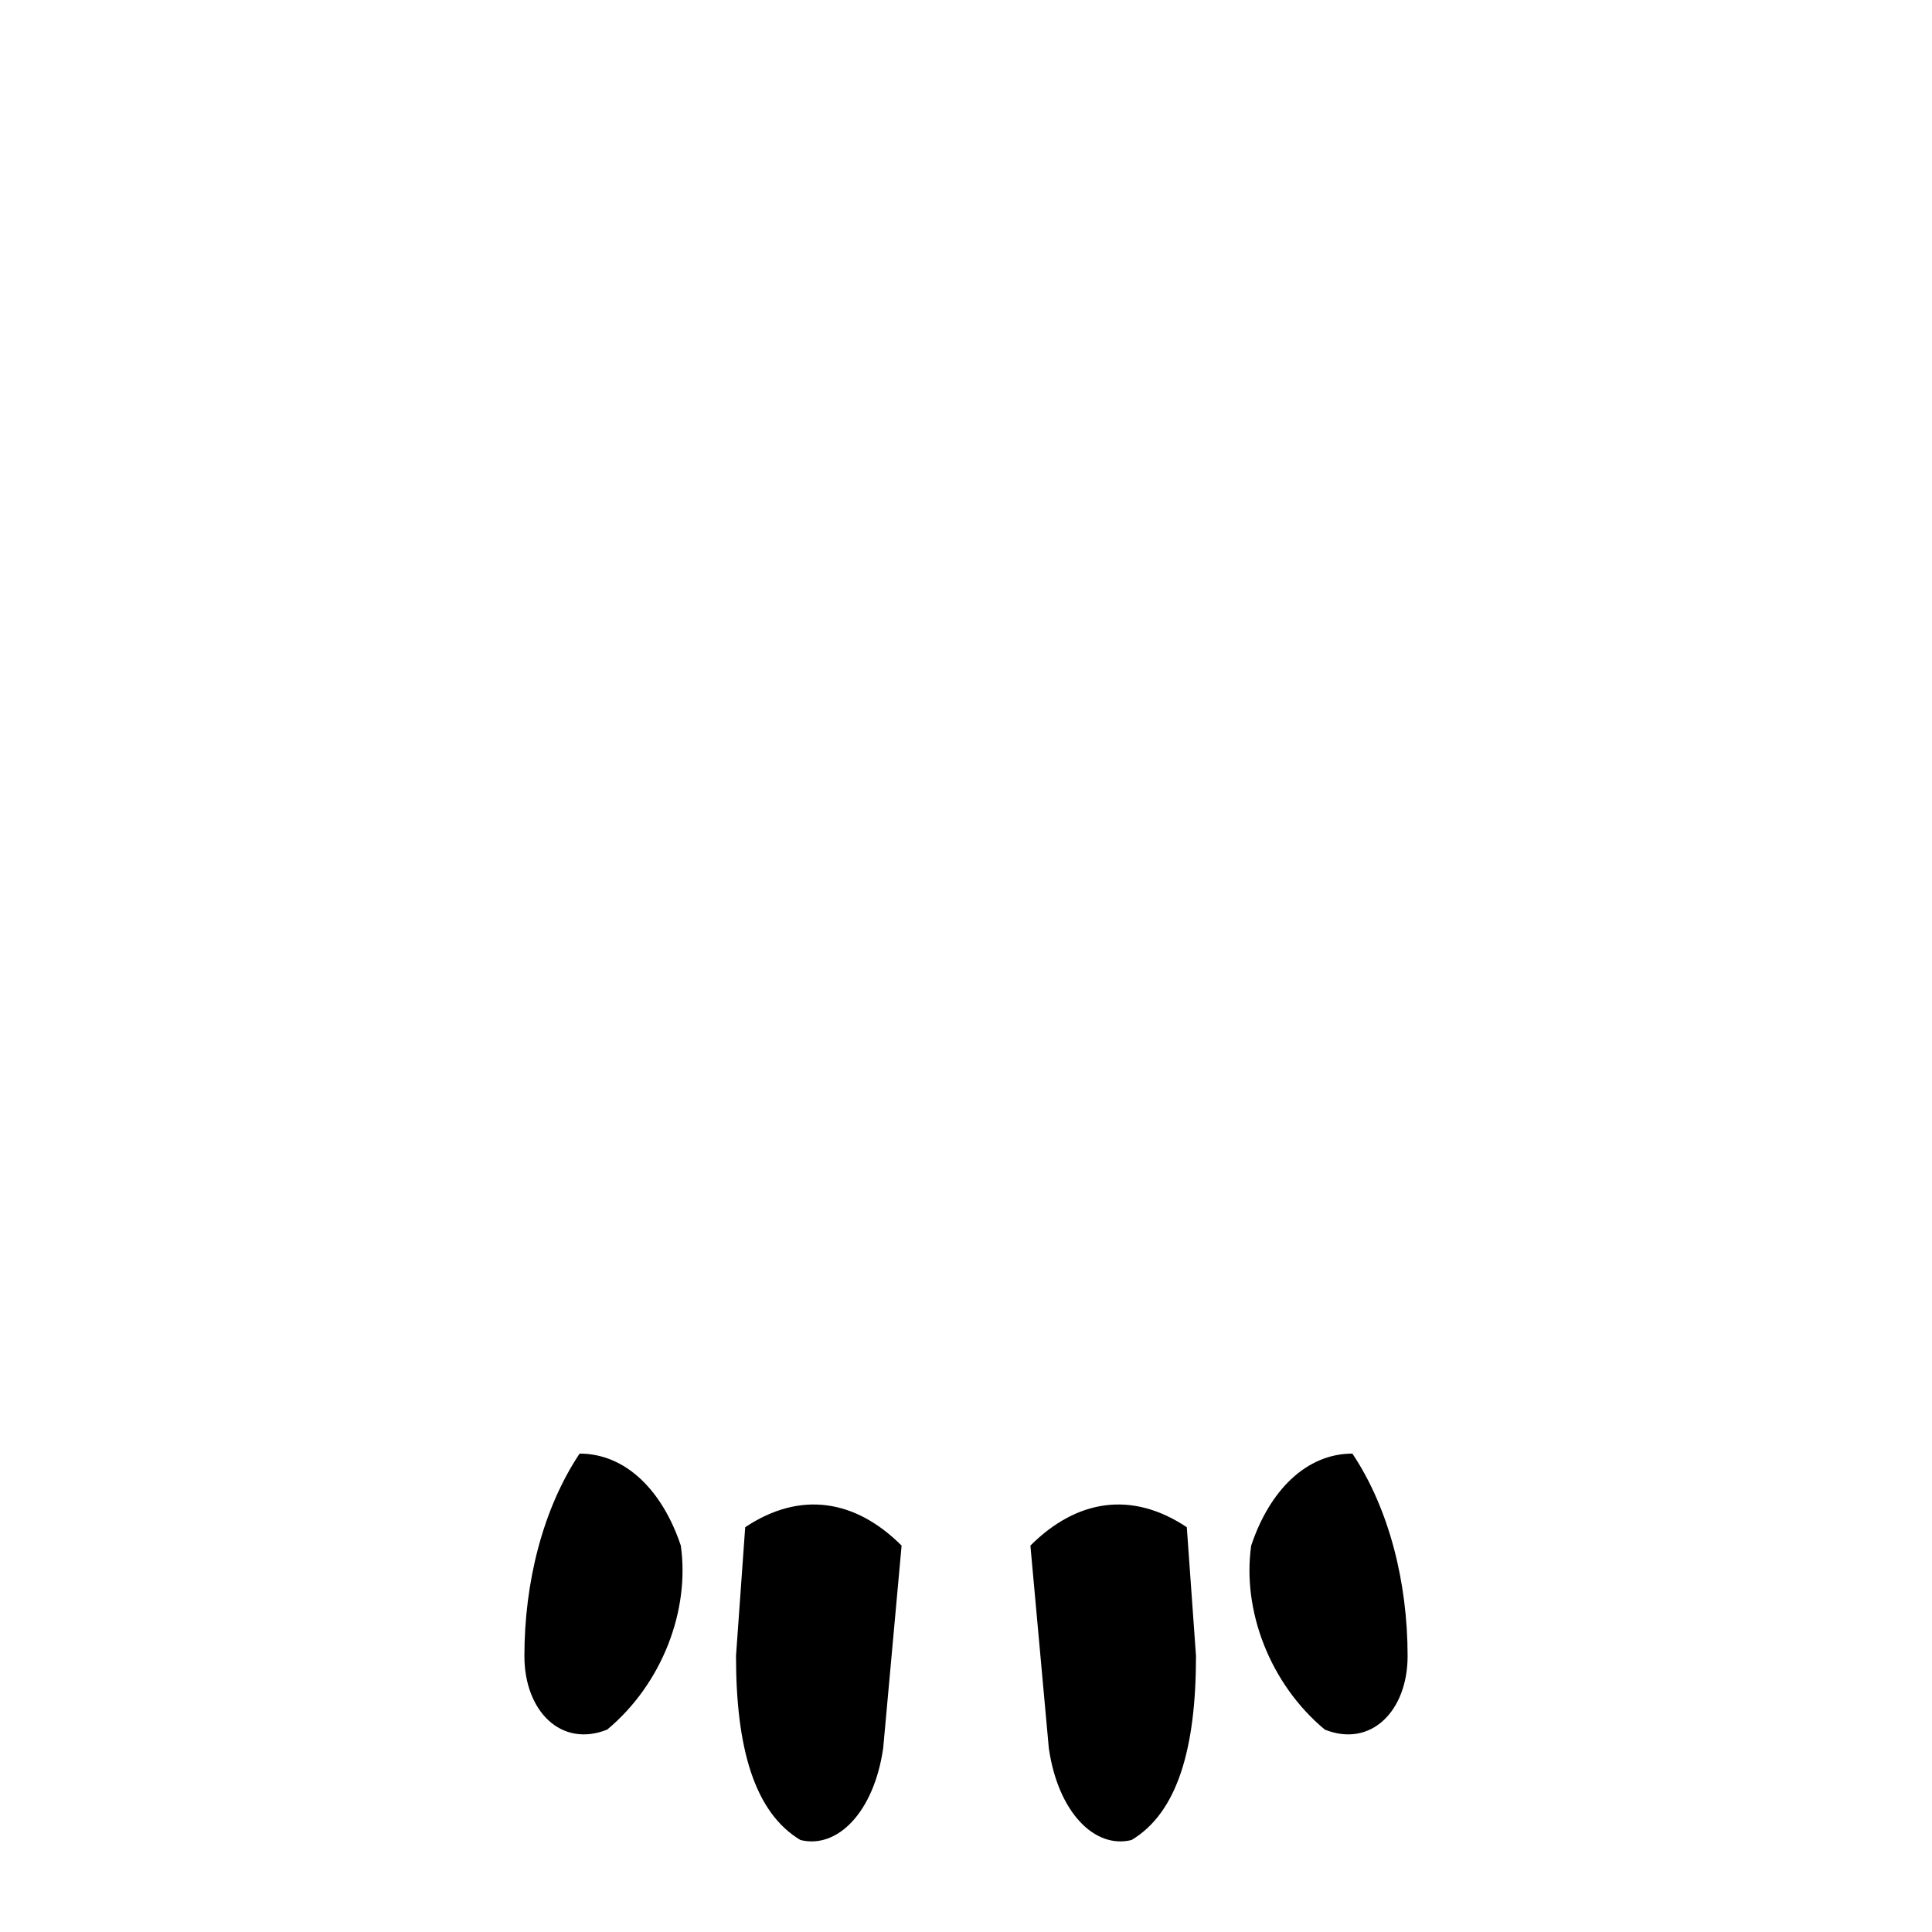
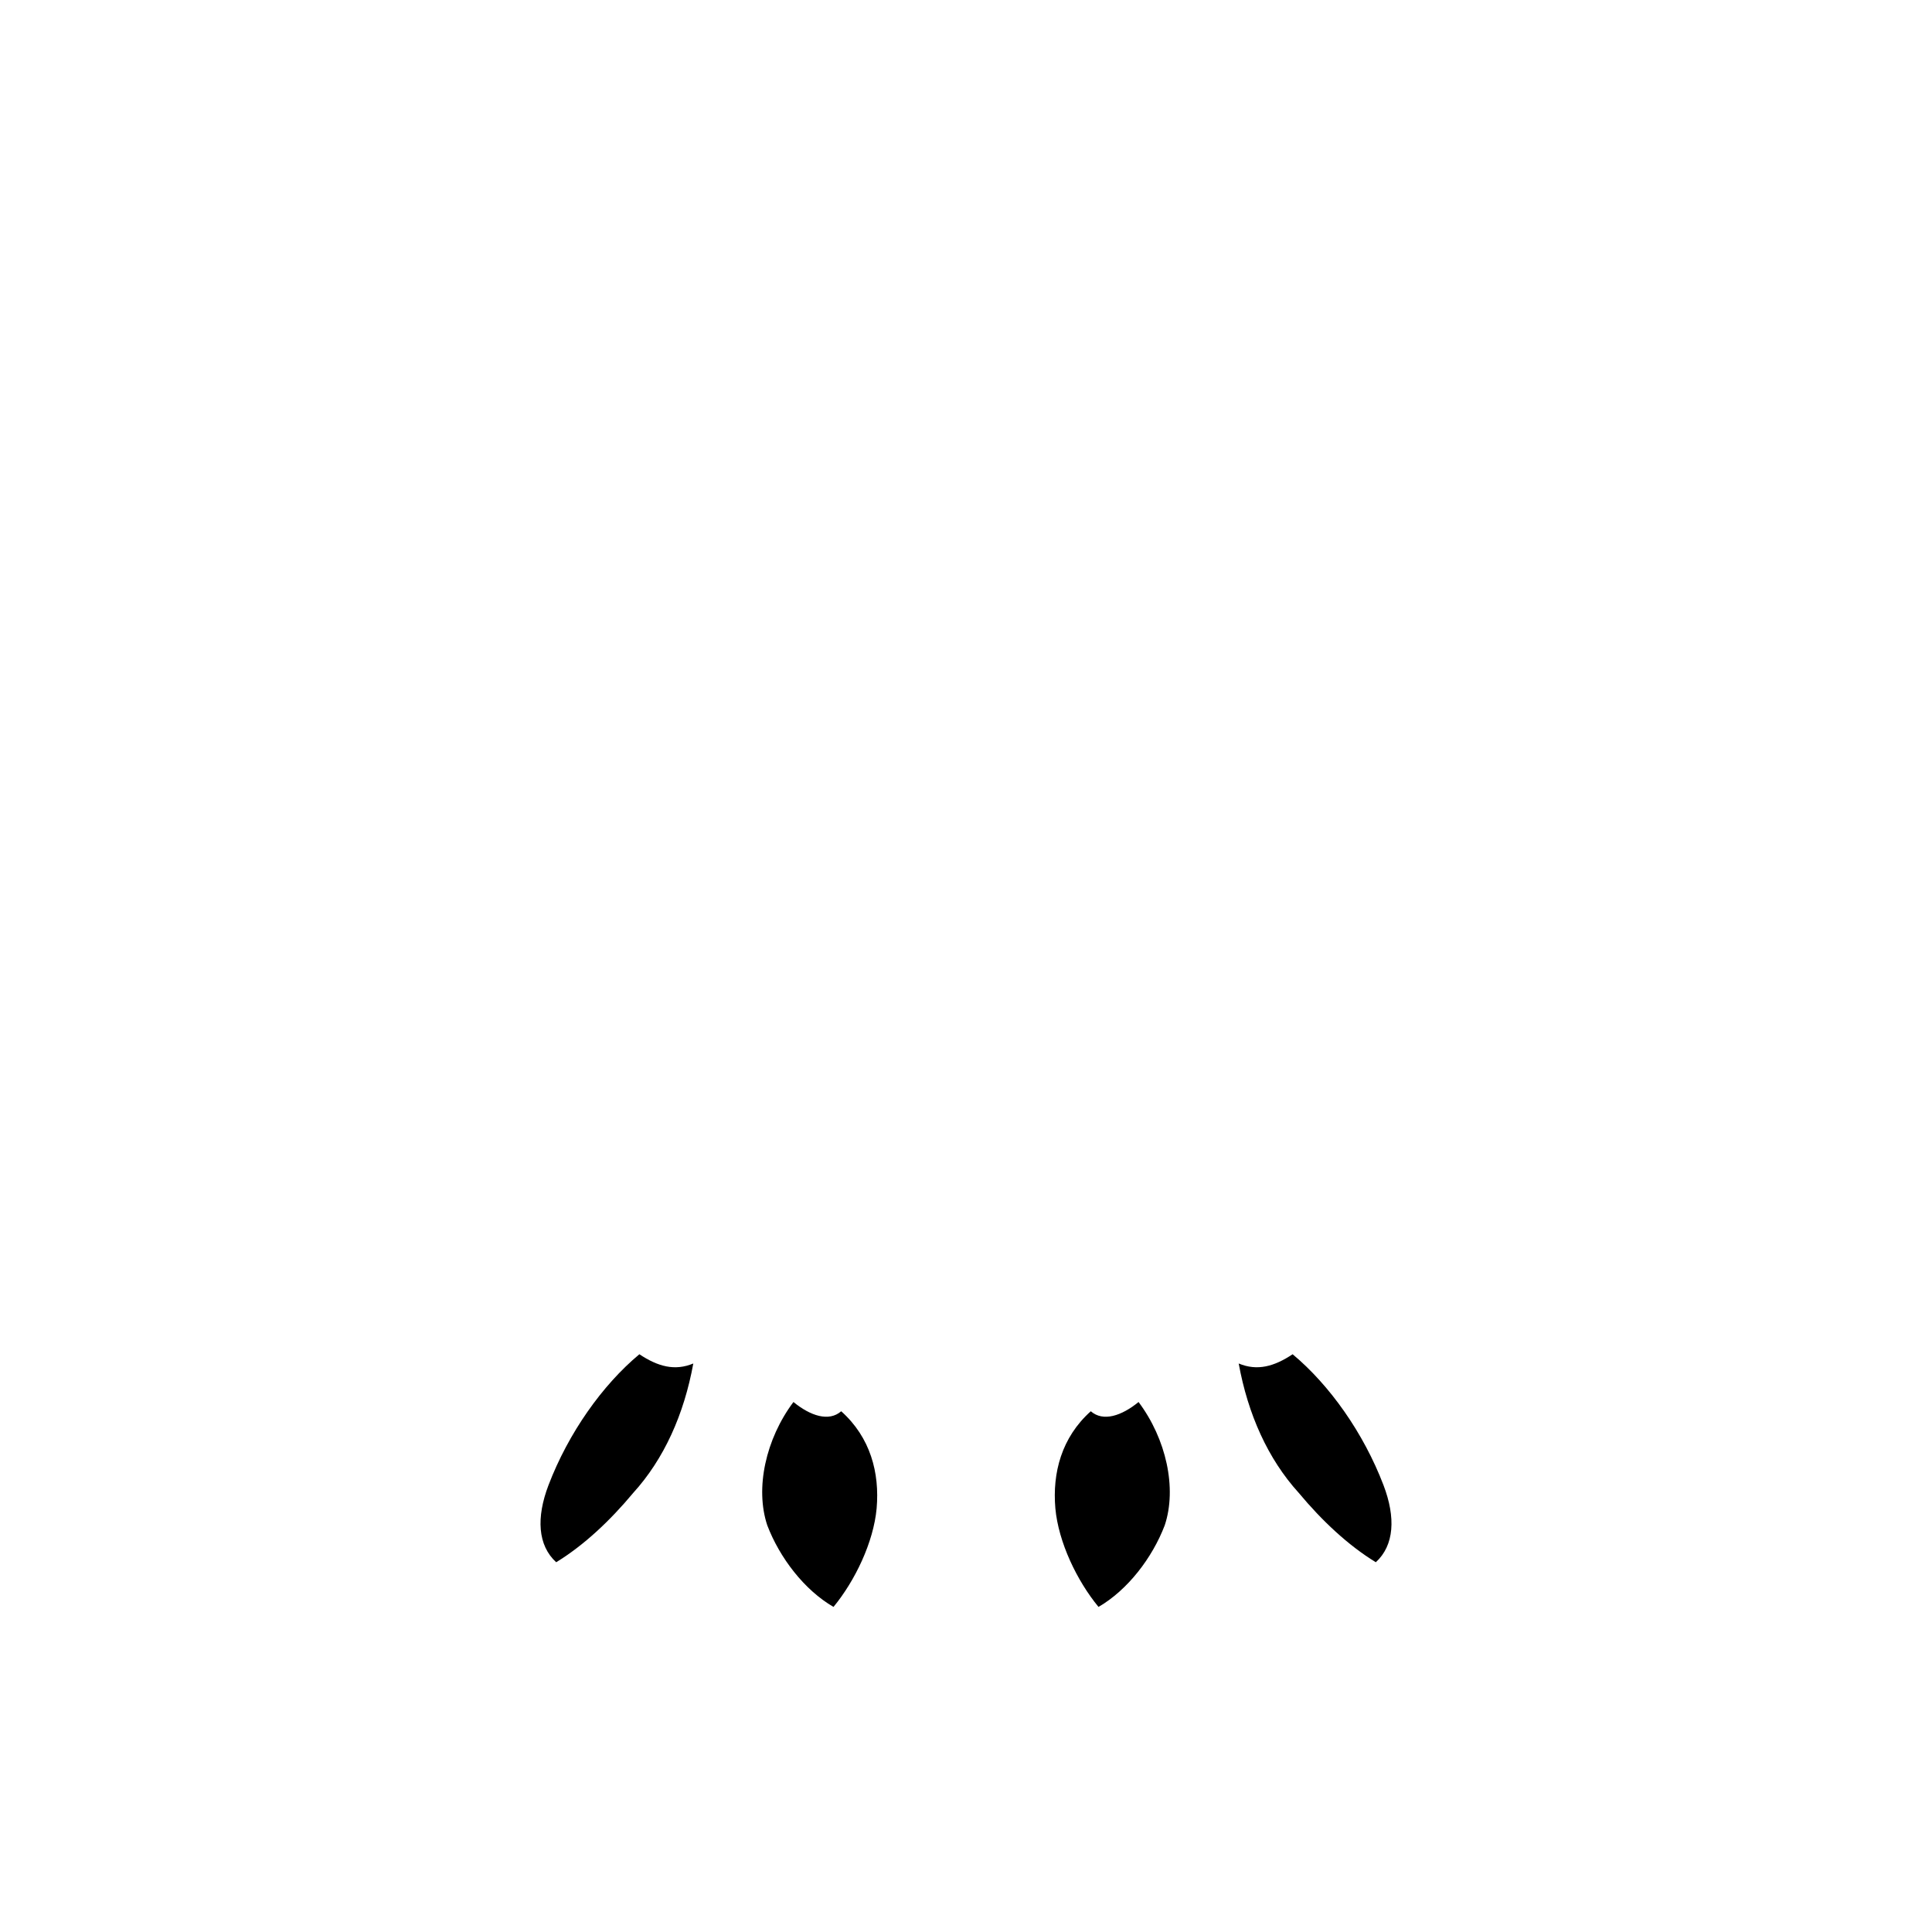
- <svg xmlns="http://www.w3.org/2000/svg" viewBox="0 0 210 210">
-   <path fill="#000" d="M81 166c6-4 12-3 17 2l-2 22c-1 7-5 11-9 10-5-3-7-10-7-20Zm48 0c-6-4-12-3-17 2l2 22c1 7 5 11 9 10 5-3 7-10 7-20ZM63 158c5 0 9 4 11 10 1 7-2 15-8 20-5 2-9-2-9-8 0-8 2-16 6-22Zm84 0c-5 0-9 4-11 10-1 7 2 15 8 20 5 2 9-2 9-8 0-8-2-16-6-22Z" />
+ <svg xmlns="http://www.w3.org/2000/svg" viewBox="0 0 1254 1254">
+   <path d="M515 910 C526 919 538 923 546 916 C565 933 571 956 569 979 C567 1001 555 1026 541 1043 C522 1032 506 1011 498 990 C490 966 497 934 515 910 Z" />
+   <path d="M415 879 C427 887 438 890 450 885 C444 918 431 947 411 969 C396 987 379 1003 361 1014 C349 1003 348 985 356 964 C369 930 391 899 415 879 Z" />
+   <path d="M739 910 C728 919 716 923 708 916 C689 933 683 956 685 979 C687 1001 699 1026 713 1043 C732 1032 748 1011 756 990 C764 966 757 934 739 910 Z" />
+   <path d="M839 879 C827 887 816 890 804 885 C810 918 823 947 843 969 C858 987 875 1003 893 1014 C905 1003 906 985 898 964 C885 930 863 899 839 879 Z" />
</svg>
